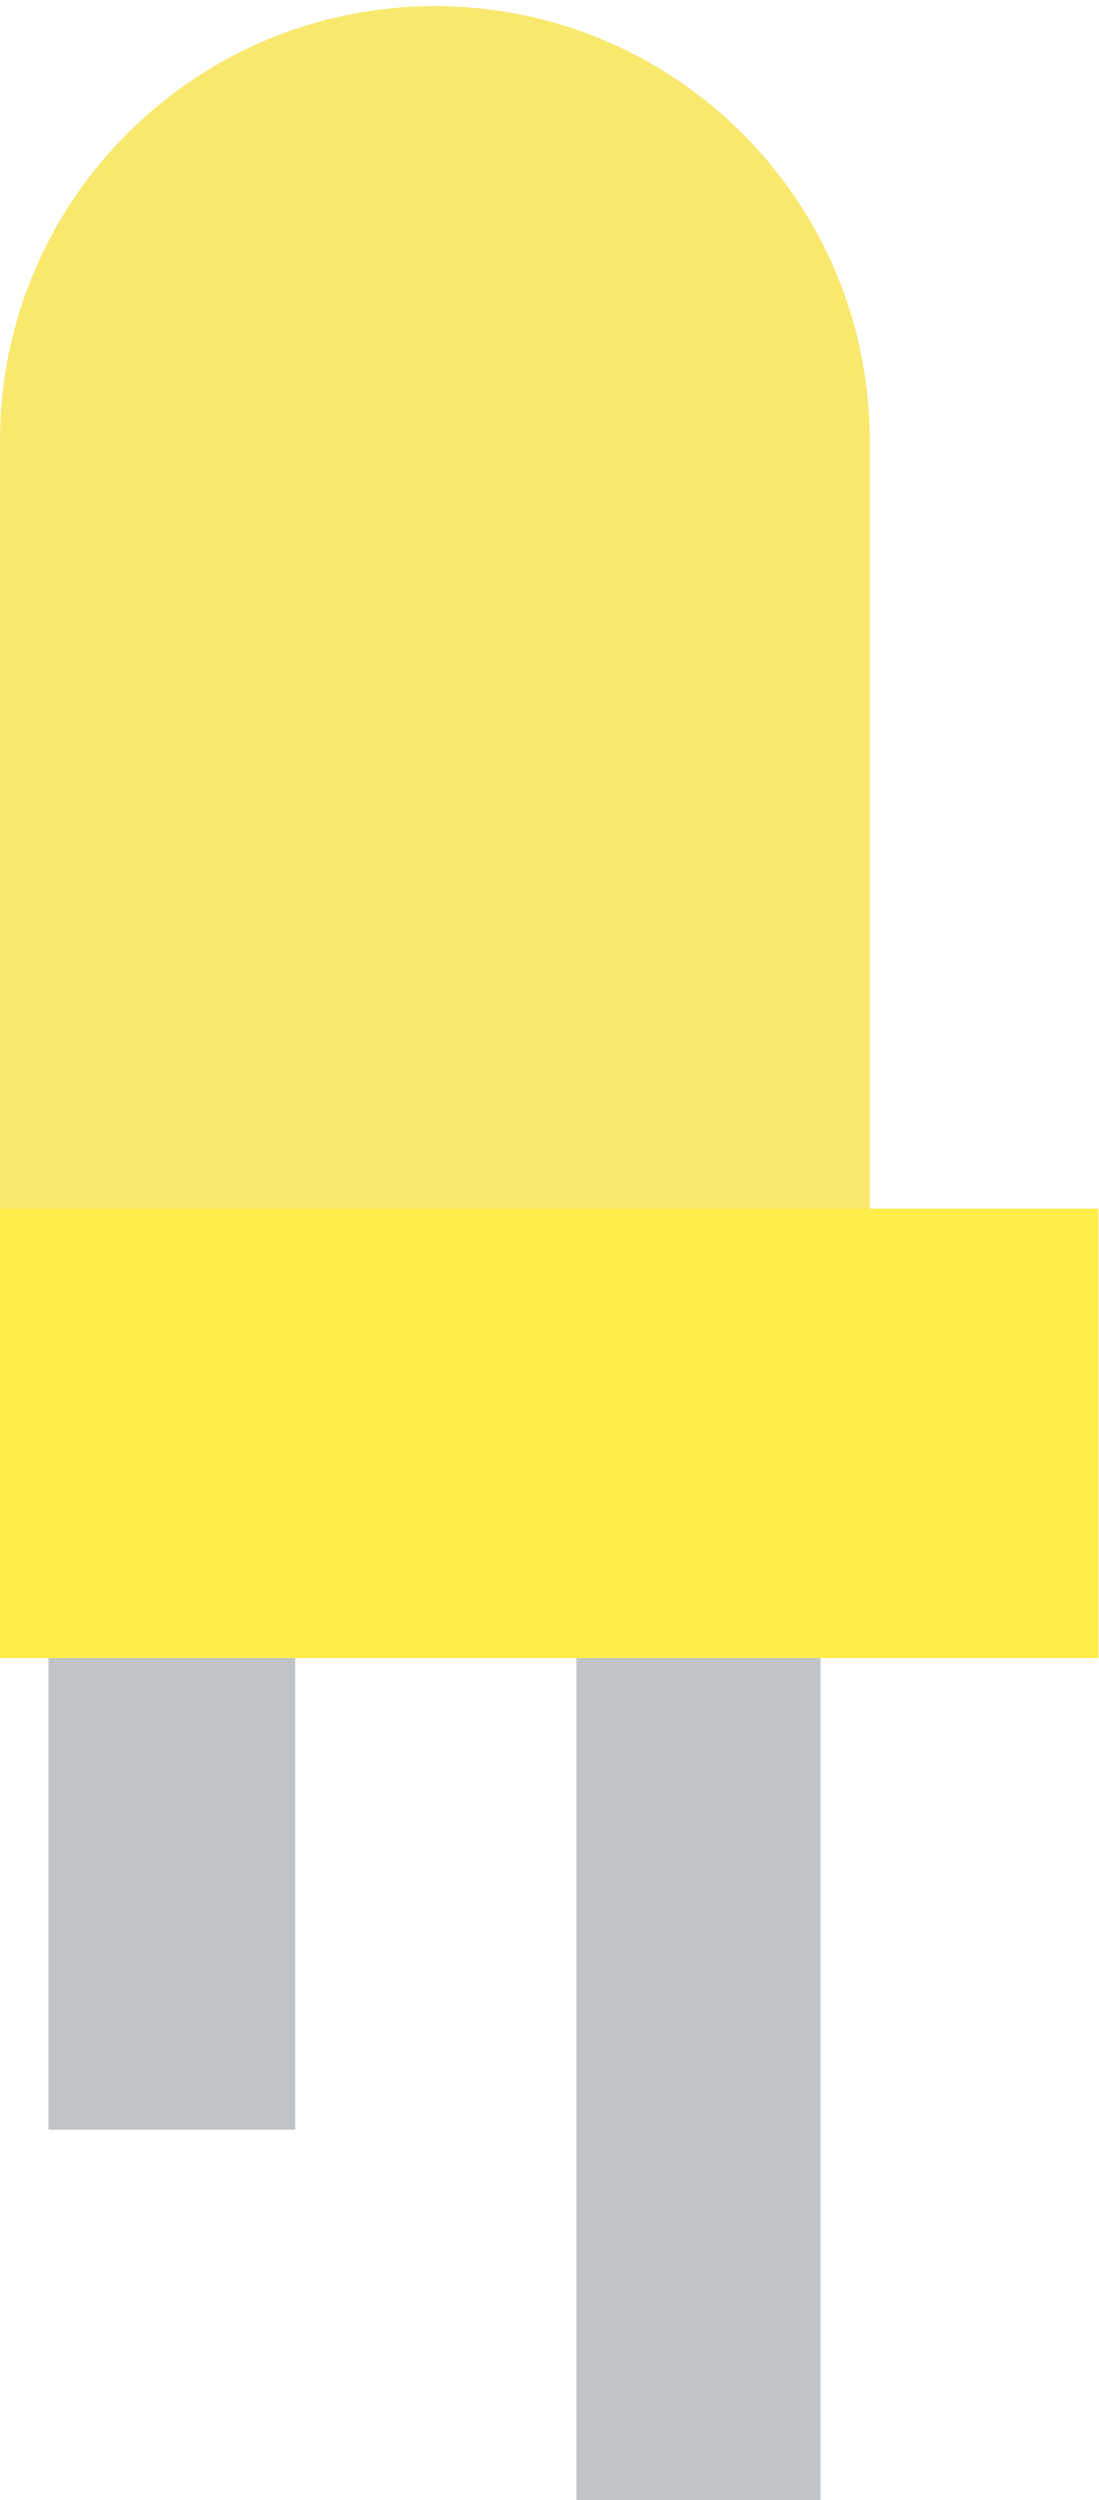
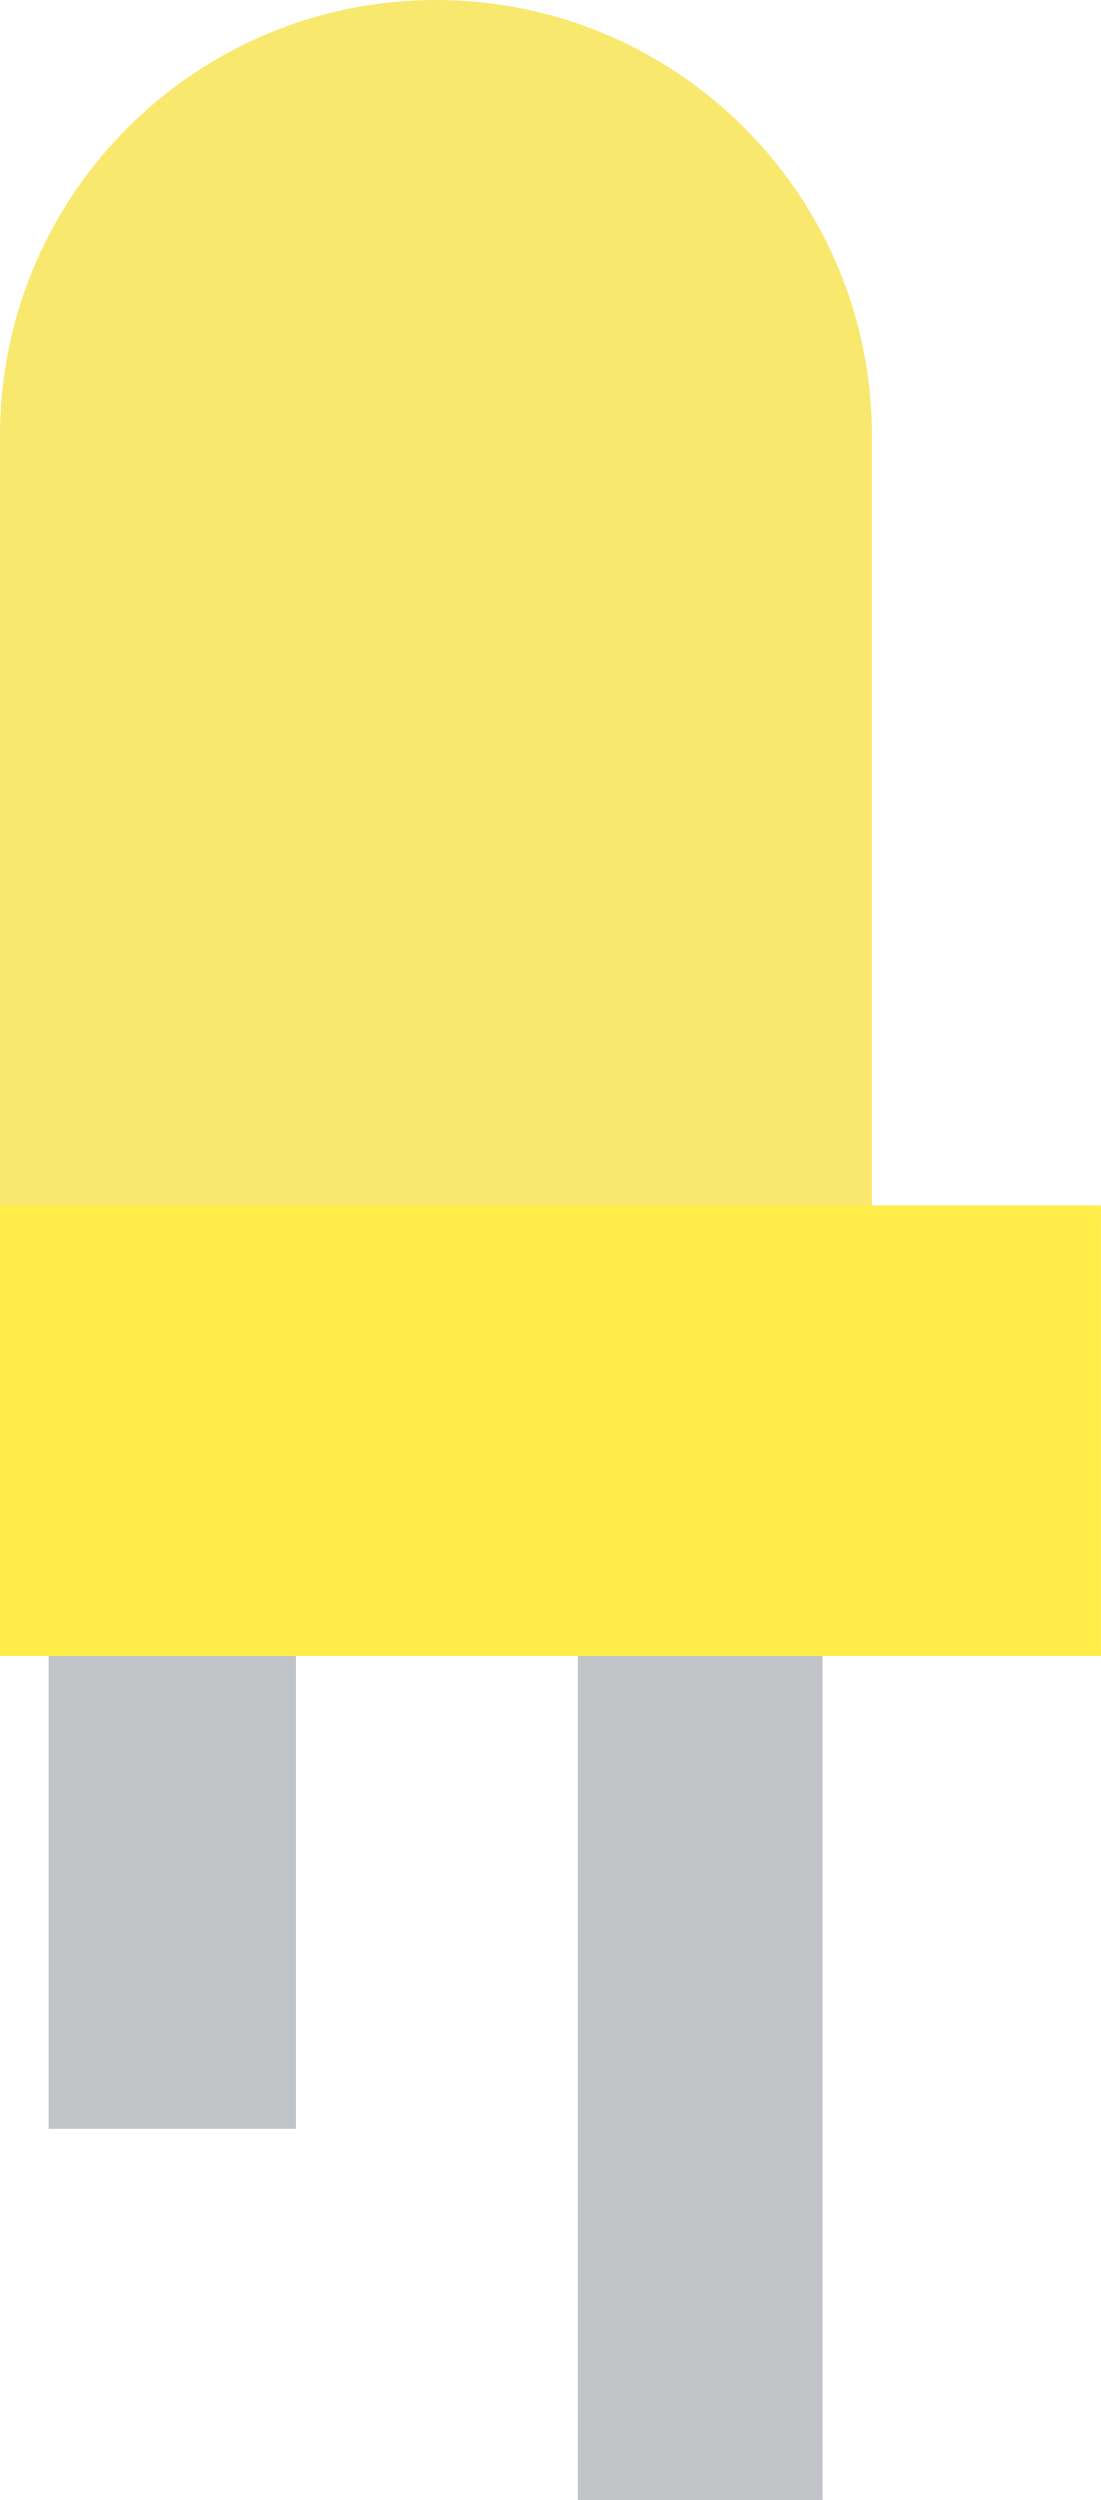
- <svg xmlns="http://www.w3.org/2000/svg" viewBox="0 0 124.36 283.09">
-   <defs>
-     <style>.cls-1{fill:#f9e86e;}.cls-2{fill:#c1c4c6;}.cls-3{fill:#ffed4a;}</style>
+ <svg xmlns="http://www.w3.org/2000/svg" viewBox="0 0 15.22 34.562" version="1.1" id="svg18" width="15.22" height="34.562">
+   <defs id="defs4">
+     <style id="style2">.cls-1{fill:#f9e86e;}.cls-2{fill:#c1c4c6;}.cls-3{fill:#ffed4a;}</style>
  </defs>
-   <g id="Layer_2" data-name="Layer 2">
+   <g id="Layer_2" data-name="Layer 2" transform="matrix(0.1223866,0,0,0.1223866,0,-0.08466286)">
    <g id="flat">
-       <path class="cls-1" d="M124.36,136.88H98.49V49.24A49.25,49.25,0,0,0,0,49.24v138.5H124.36Z" />
-       <rect class="cls-2" x="65.27" y="187.74" width="27.65" height="95.35" />
-       <rect class="cls-2" x="5.49" y="187.74" width="27.94" height="53.42" />
-       <rect class="cls-3" x="36.75" y="100.13" width="50.87" height="124.36" transform="translate(224.49 100.13) rotate(90)" />
+       <path class="cls-1" d="M 124.36,136.88 H 98.49 V 49.24 A 49.25,49.25 0 0 0 0,49.24 v 138.5 h 124.36 z" id="path8" />
+       <rect class="cls-2" x="65.27" y="187.74" width="27.65" height="95.35" id="rect10" />
+       <rect class="cls-2" x="5.49" y="187.74" width="27.94" height="53.42" id="rect12" />
+       <rect class="cls-3" x="36.75" y="100.13" width="50.87" height="124.36" transform="rotate(90,62.18,162.31)" id="rect14" />
    </g>
  </g>
</svg>
